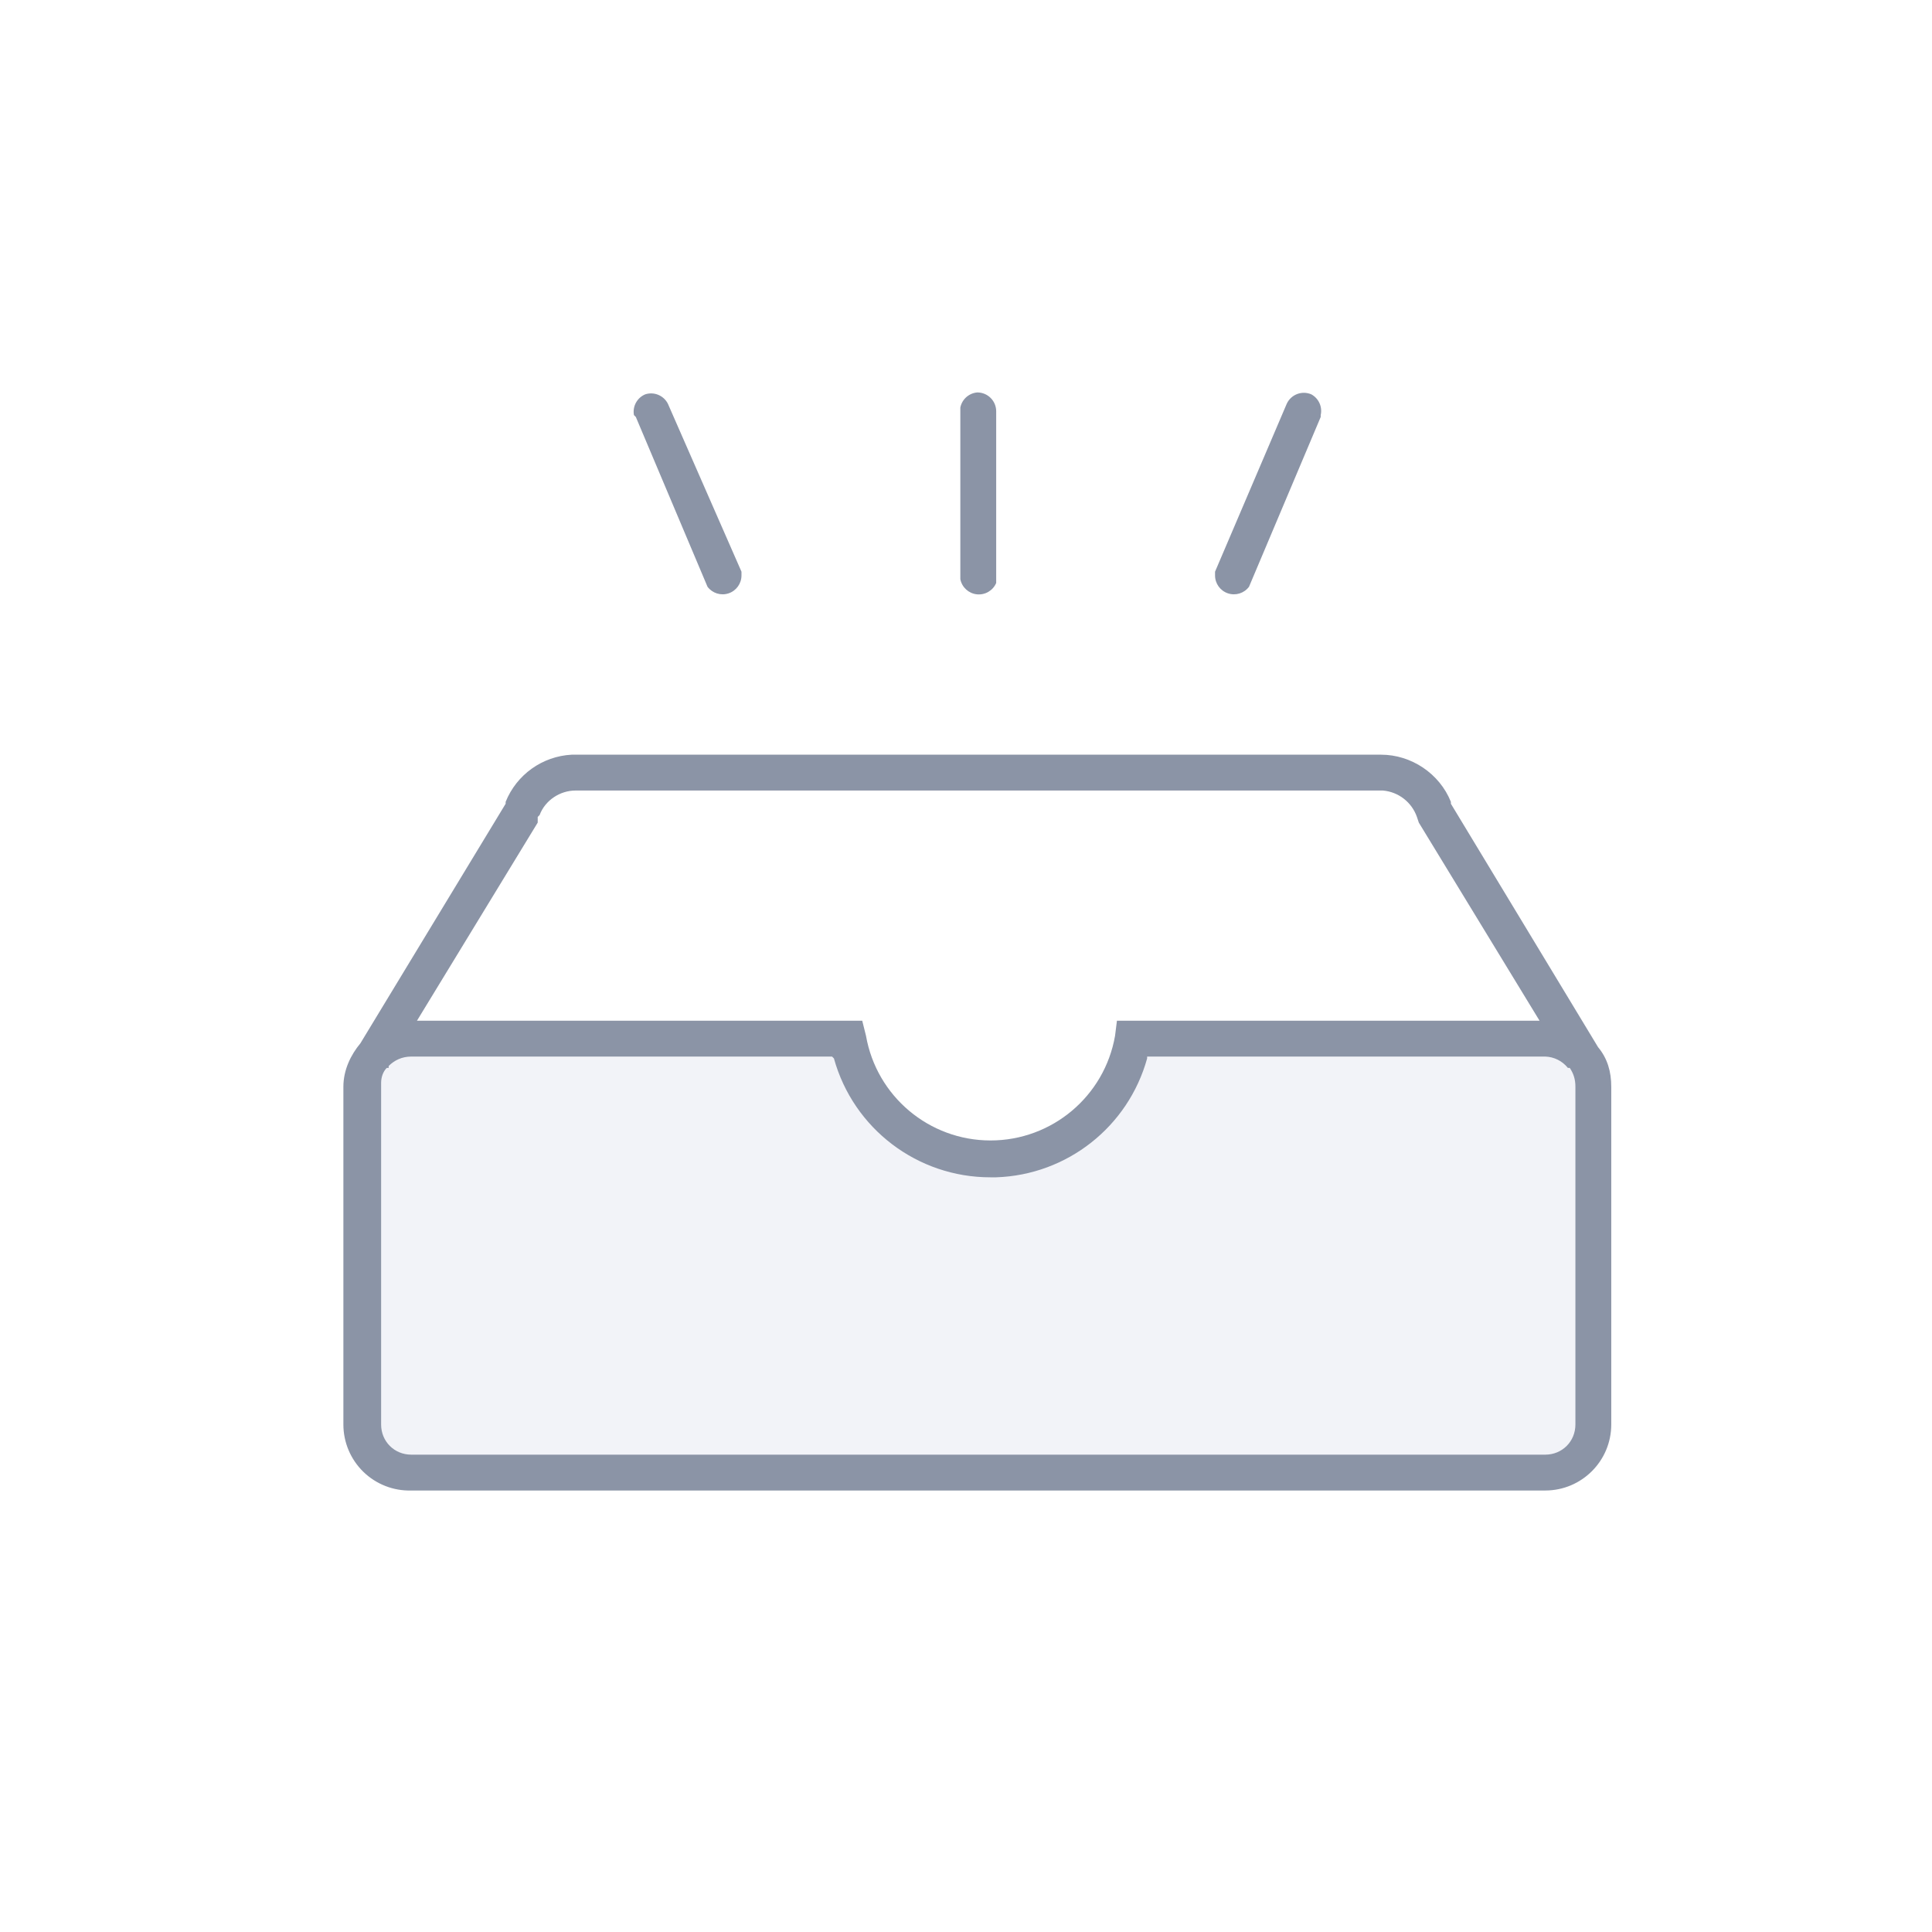
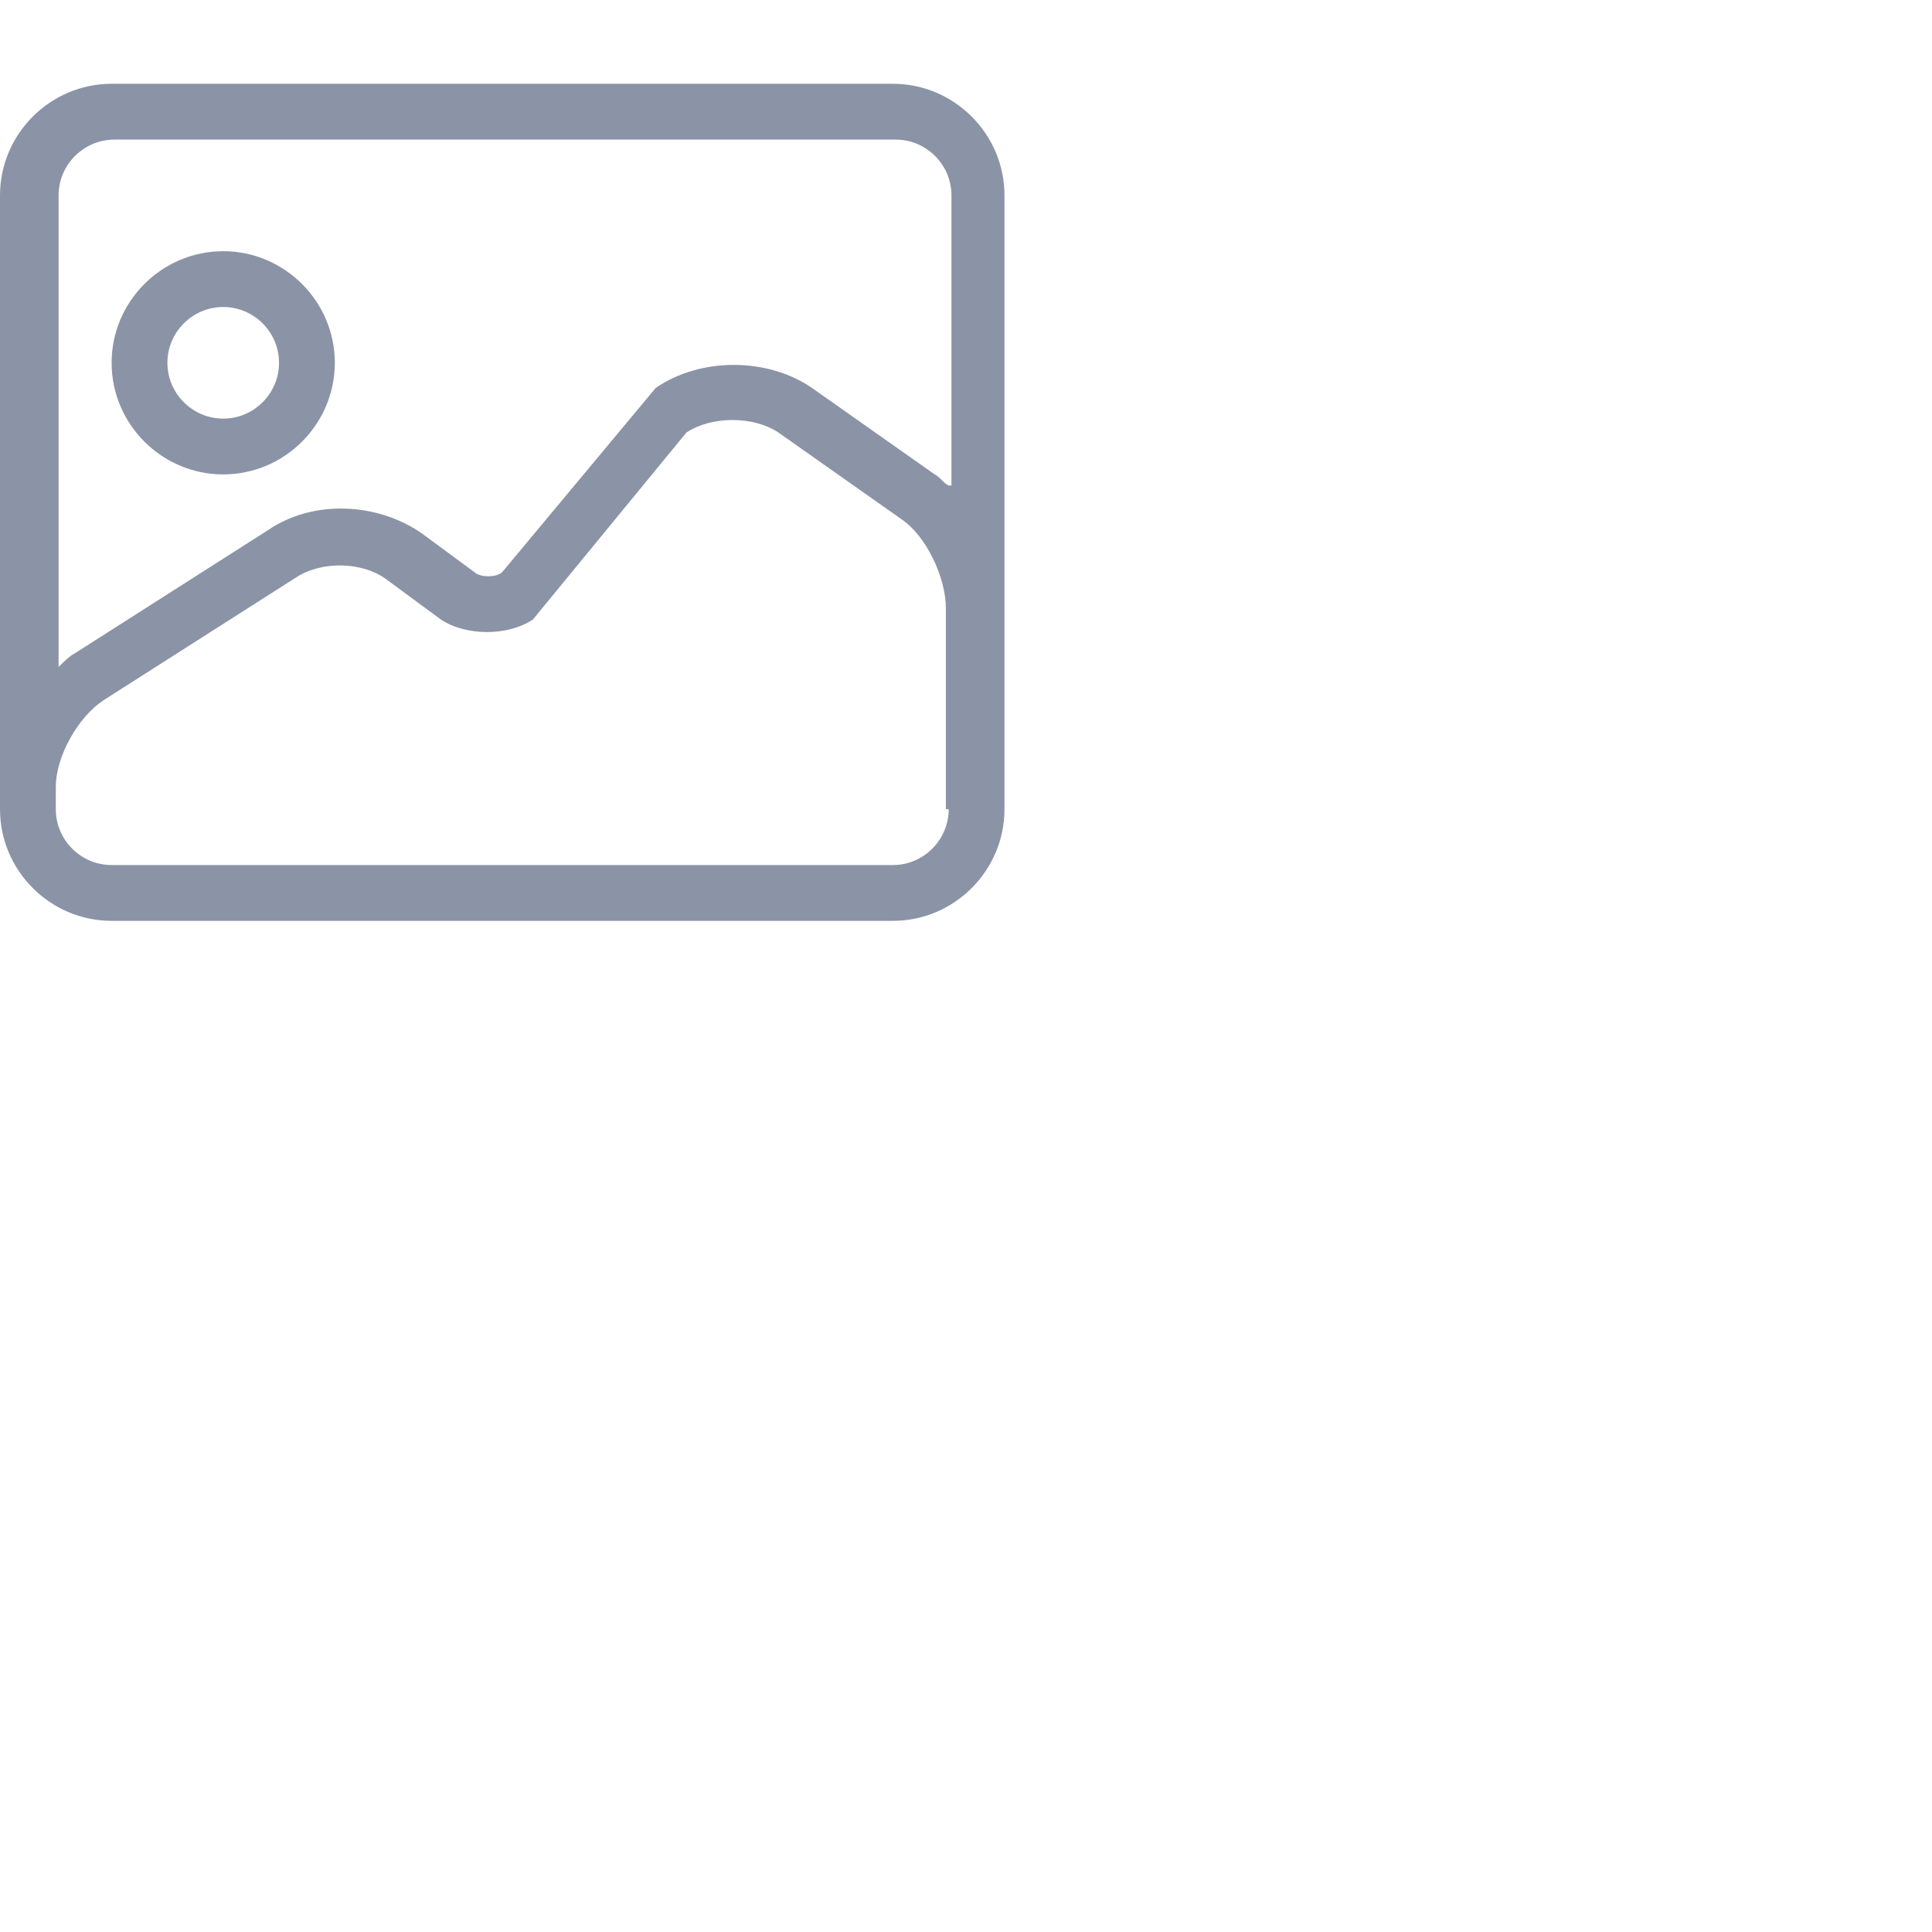
- <svg xmlns="http://www.w3.org/2000/svg" class="icon" viewBox="0 0 1024 1024" width="60" height="60">
-   <path d="M819 550a26 26 0 0 1 26 26v179a26 26 0 0 1-26 26H218a26 26 0 0 1-26-26V576a26 26 0 0 1 26-26h231a77 77 0 0 0 152 0h218z" fill="#F2F3F8" />
-   <path d="M732 400c16 0 31 10 37 25v1l78 129c5 6 7 13 7 21v179a35 35 0 0 1-35 35H218a35 35 0 0 1-36-35V576c0-9 4-17 9-23l77-127v-1a40 40 0 0 1 35-25h429zM441 560H218c-5 0-9 2-12 5v1h-1c-2 2-3 5-3 8v181c0 9 7 16 16 16h601c9 0 16-7 16-16V576c0-4-1-7-3-10h-1a16 16 0 0 0-12-6H608v1a86 86 0 0 1-80 63h-3a86 86 0 0 1-83-63l-1-1zm291-141H305c-8 0-16 5-19 13l-1 1v3l-64 105h236l2 8a67 67 0 0 0 132 0l1-8h224l-64-105-1-3a21 21 0 0 0-18-14h-1zm-37-210a10 10 0 0 1 5 11v1l-38 90a10 10 0 0 1-18-6v-2l38-89a10 10 0 0 1 13-5zm-353 0a10 10 0 0 1 12 5l39 89v2a10 10 0 0 1-18 6l-38-90-1-1a10 10 0 0 1 6-11zm176-1a10 10 0 0 1 10 10v91a10 10 0 0 1-19-2v-91a10 10 0 0 1 9-8z" fill="#8B94A6" />
+ <svg xmlns="http://www.w3.org/2000/svg" viewBox="0 0 1229 1024" width="60" height="60" style="transform:scale(.52);fill:#8b94a6;">
+   <path d="M1092.267 0 136.533 0C61.44 0 0 61.44 0 136.533l0 750.933c0 75.093 61.44 136.533 136.533 136.533l955.733 0c75.093 0 136.533-61.44 136.533-136.533L1228.8 136.533C1228.8 61.44 1167.36 0 1092.267 0zM1160.533 887.467c0 37.547-30.72 68.267-68.267 68.267L136.533 955.733c-37.547 0-68.267-30.72-68.267-68.267l0-27.307c0-37.547 27.307-85.333 58.027-105.813l235.52-150.187c30.72-20.48 81.92-20.48 112.64 3.413l64.853 47.787c30.72 20.48 81.92 20.48 112.64 0l187.733-228.693c30.72-20.48 81.92-20.48 112.64 0l150.187 105.813c30.72 20.48 54.613 71.68 54.613 109.227L1157.12 887.467zM1160.533 491.52c-6.827-3.413-10.24-10.24-17.067-13.653l-150.187-105.813c-54.613-37.547-136.533-37.547-191.147 0L614.4 597.333c-6.827 6.827-27.307 6.827-34.133 0l-64.853-47.787c-54.613-37.547-133.12-40.96-187.733-3.413l-235.52 150.187c-6.827 3.413-13.653 10.24-20.48 17.067L71.68 136.533c0-37.547 30.72-68.267 68.267-68.267l955.733 0c37.547 0 68.267 30.72 68.267 68.267L1163.947 491.52z" p-id="8586" />
+   <path d="M273.067 204.8c-75.093 0-136.533 61.44-136.533 136.533 0 75.093 61.44 136.533 136.533 136.533s136.533-61.44 136.533-136.533C409.6 266.24 348.16 204.8 273.067 204.8zM273.067 409.6c-37.547 0-68.267-30.72-68.267-68.267s30.72-68.267 68.267-68.267 68.267 30.72 68.267 68.267S310.613 409.6 273.067 409.6z" />
</svg>
